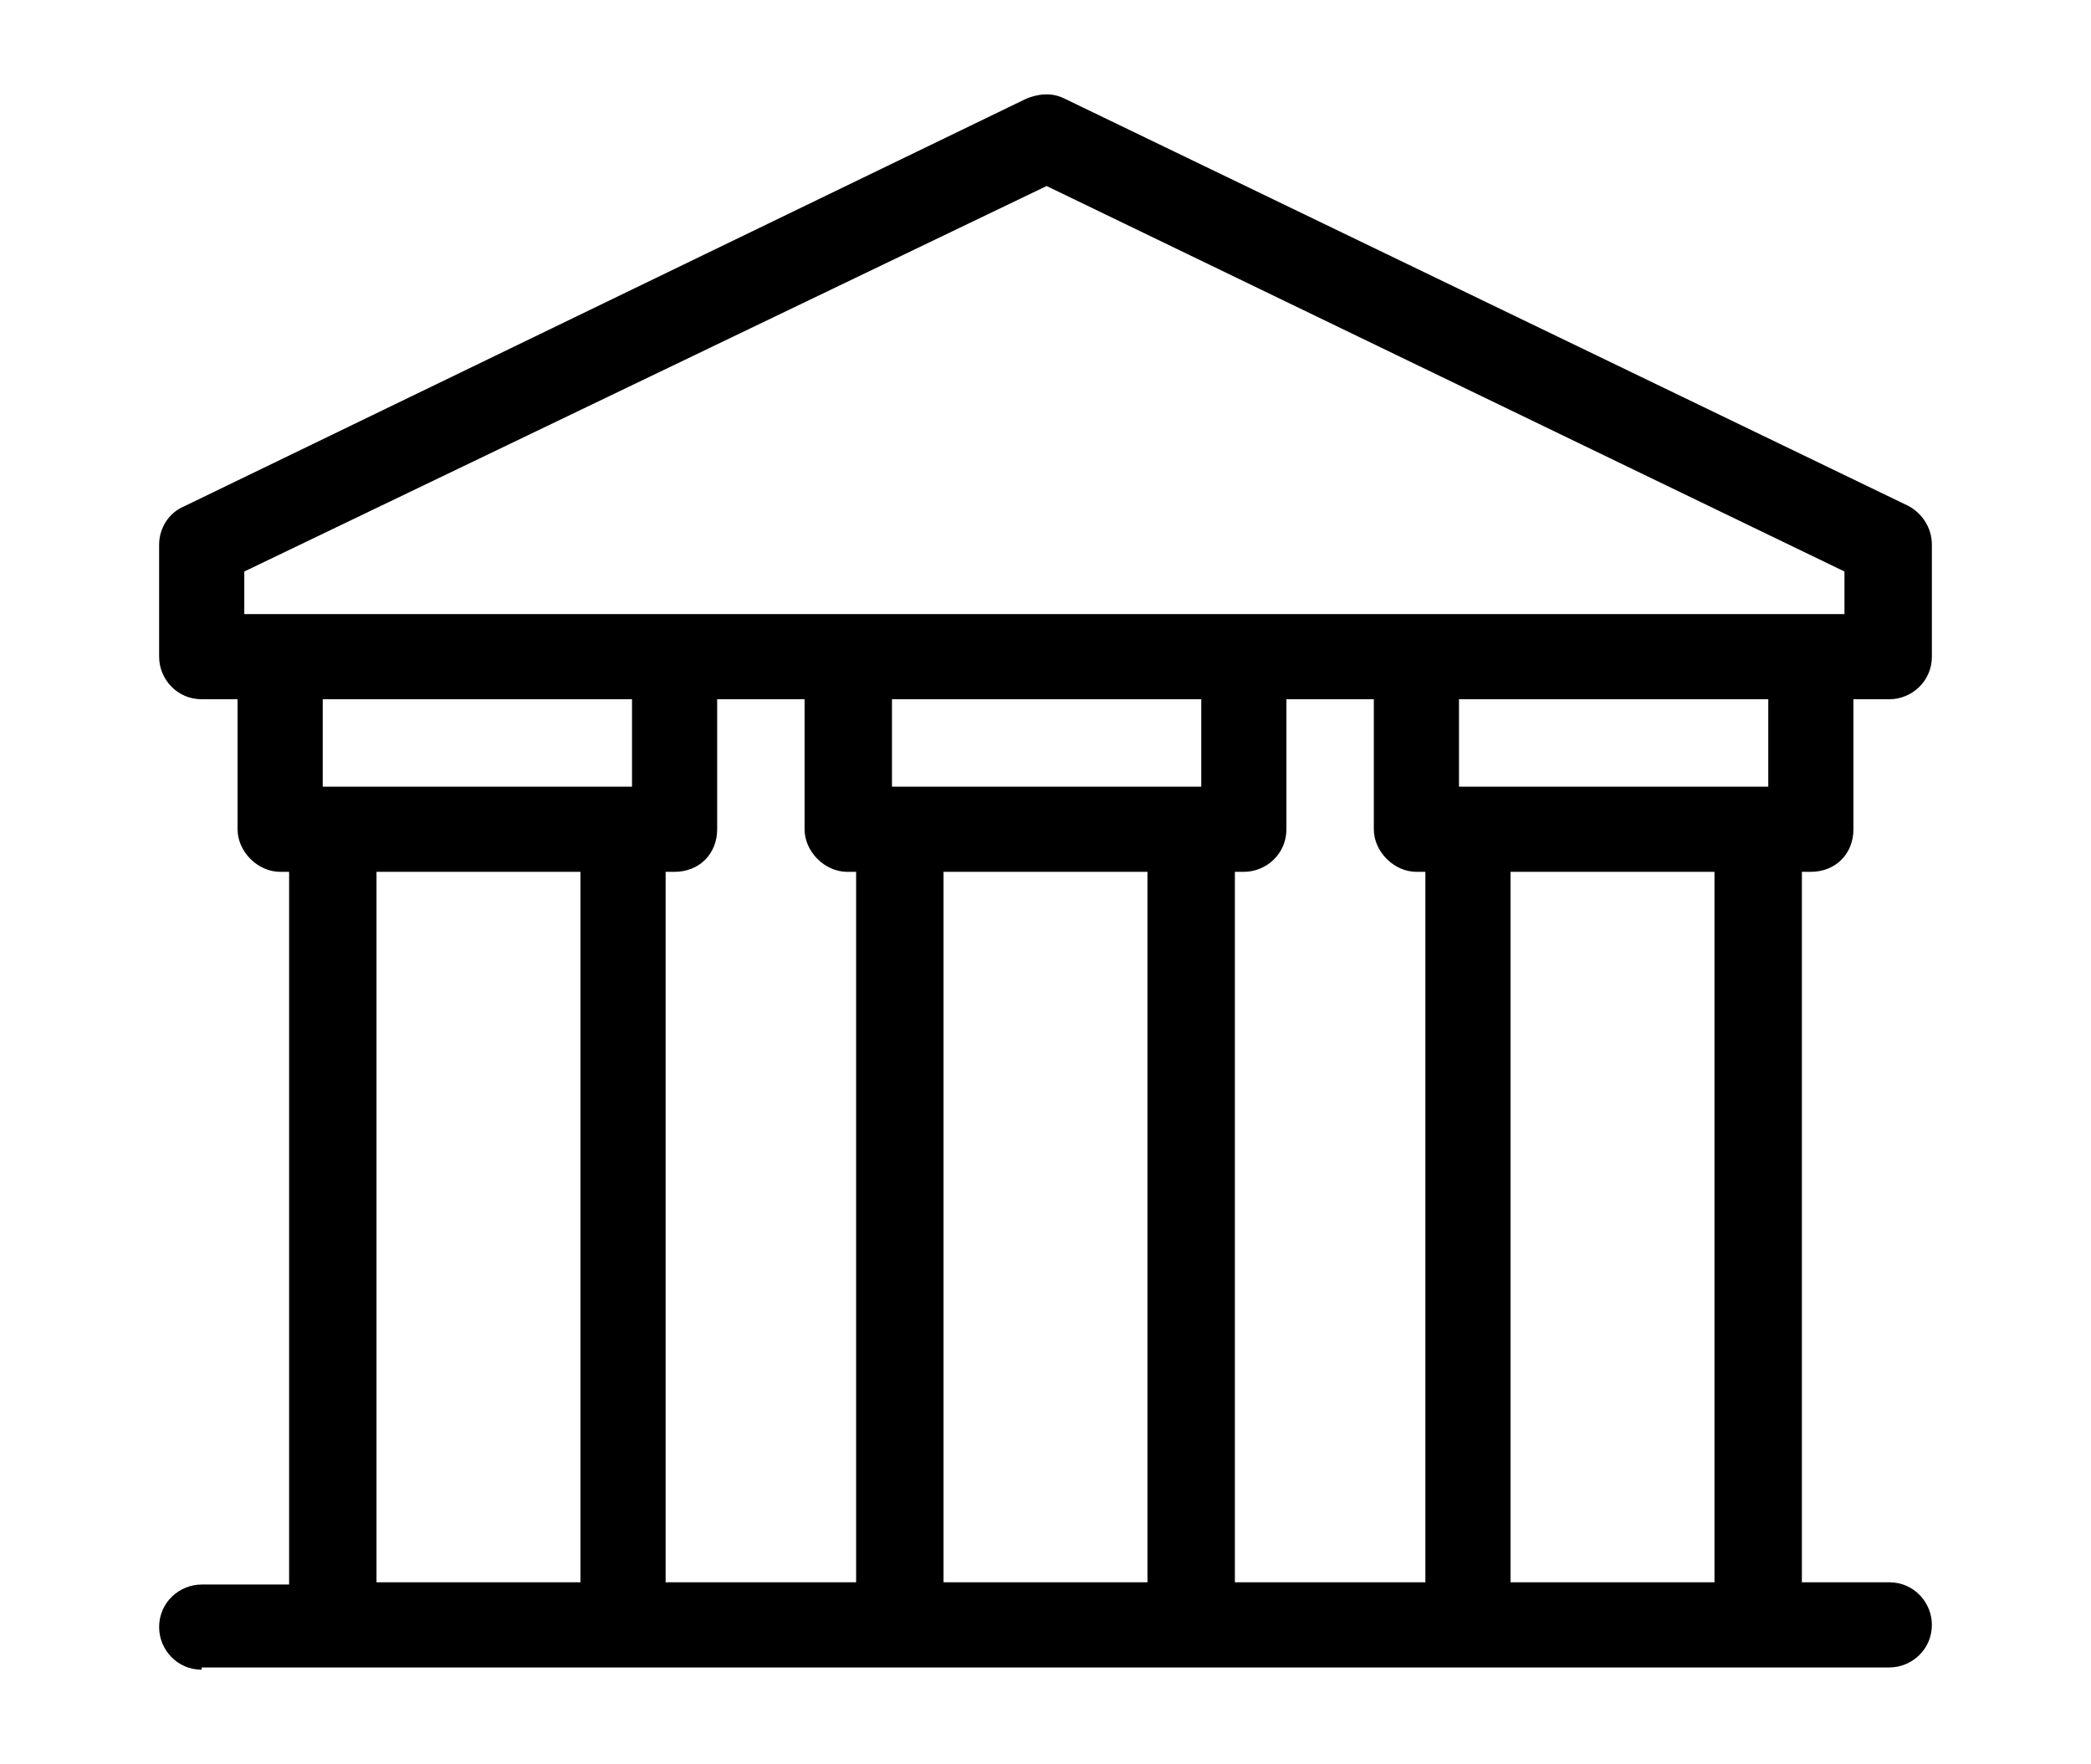
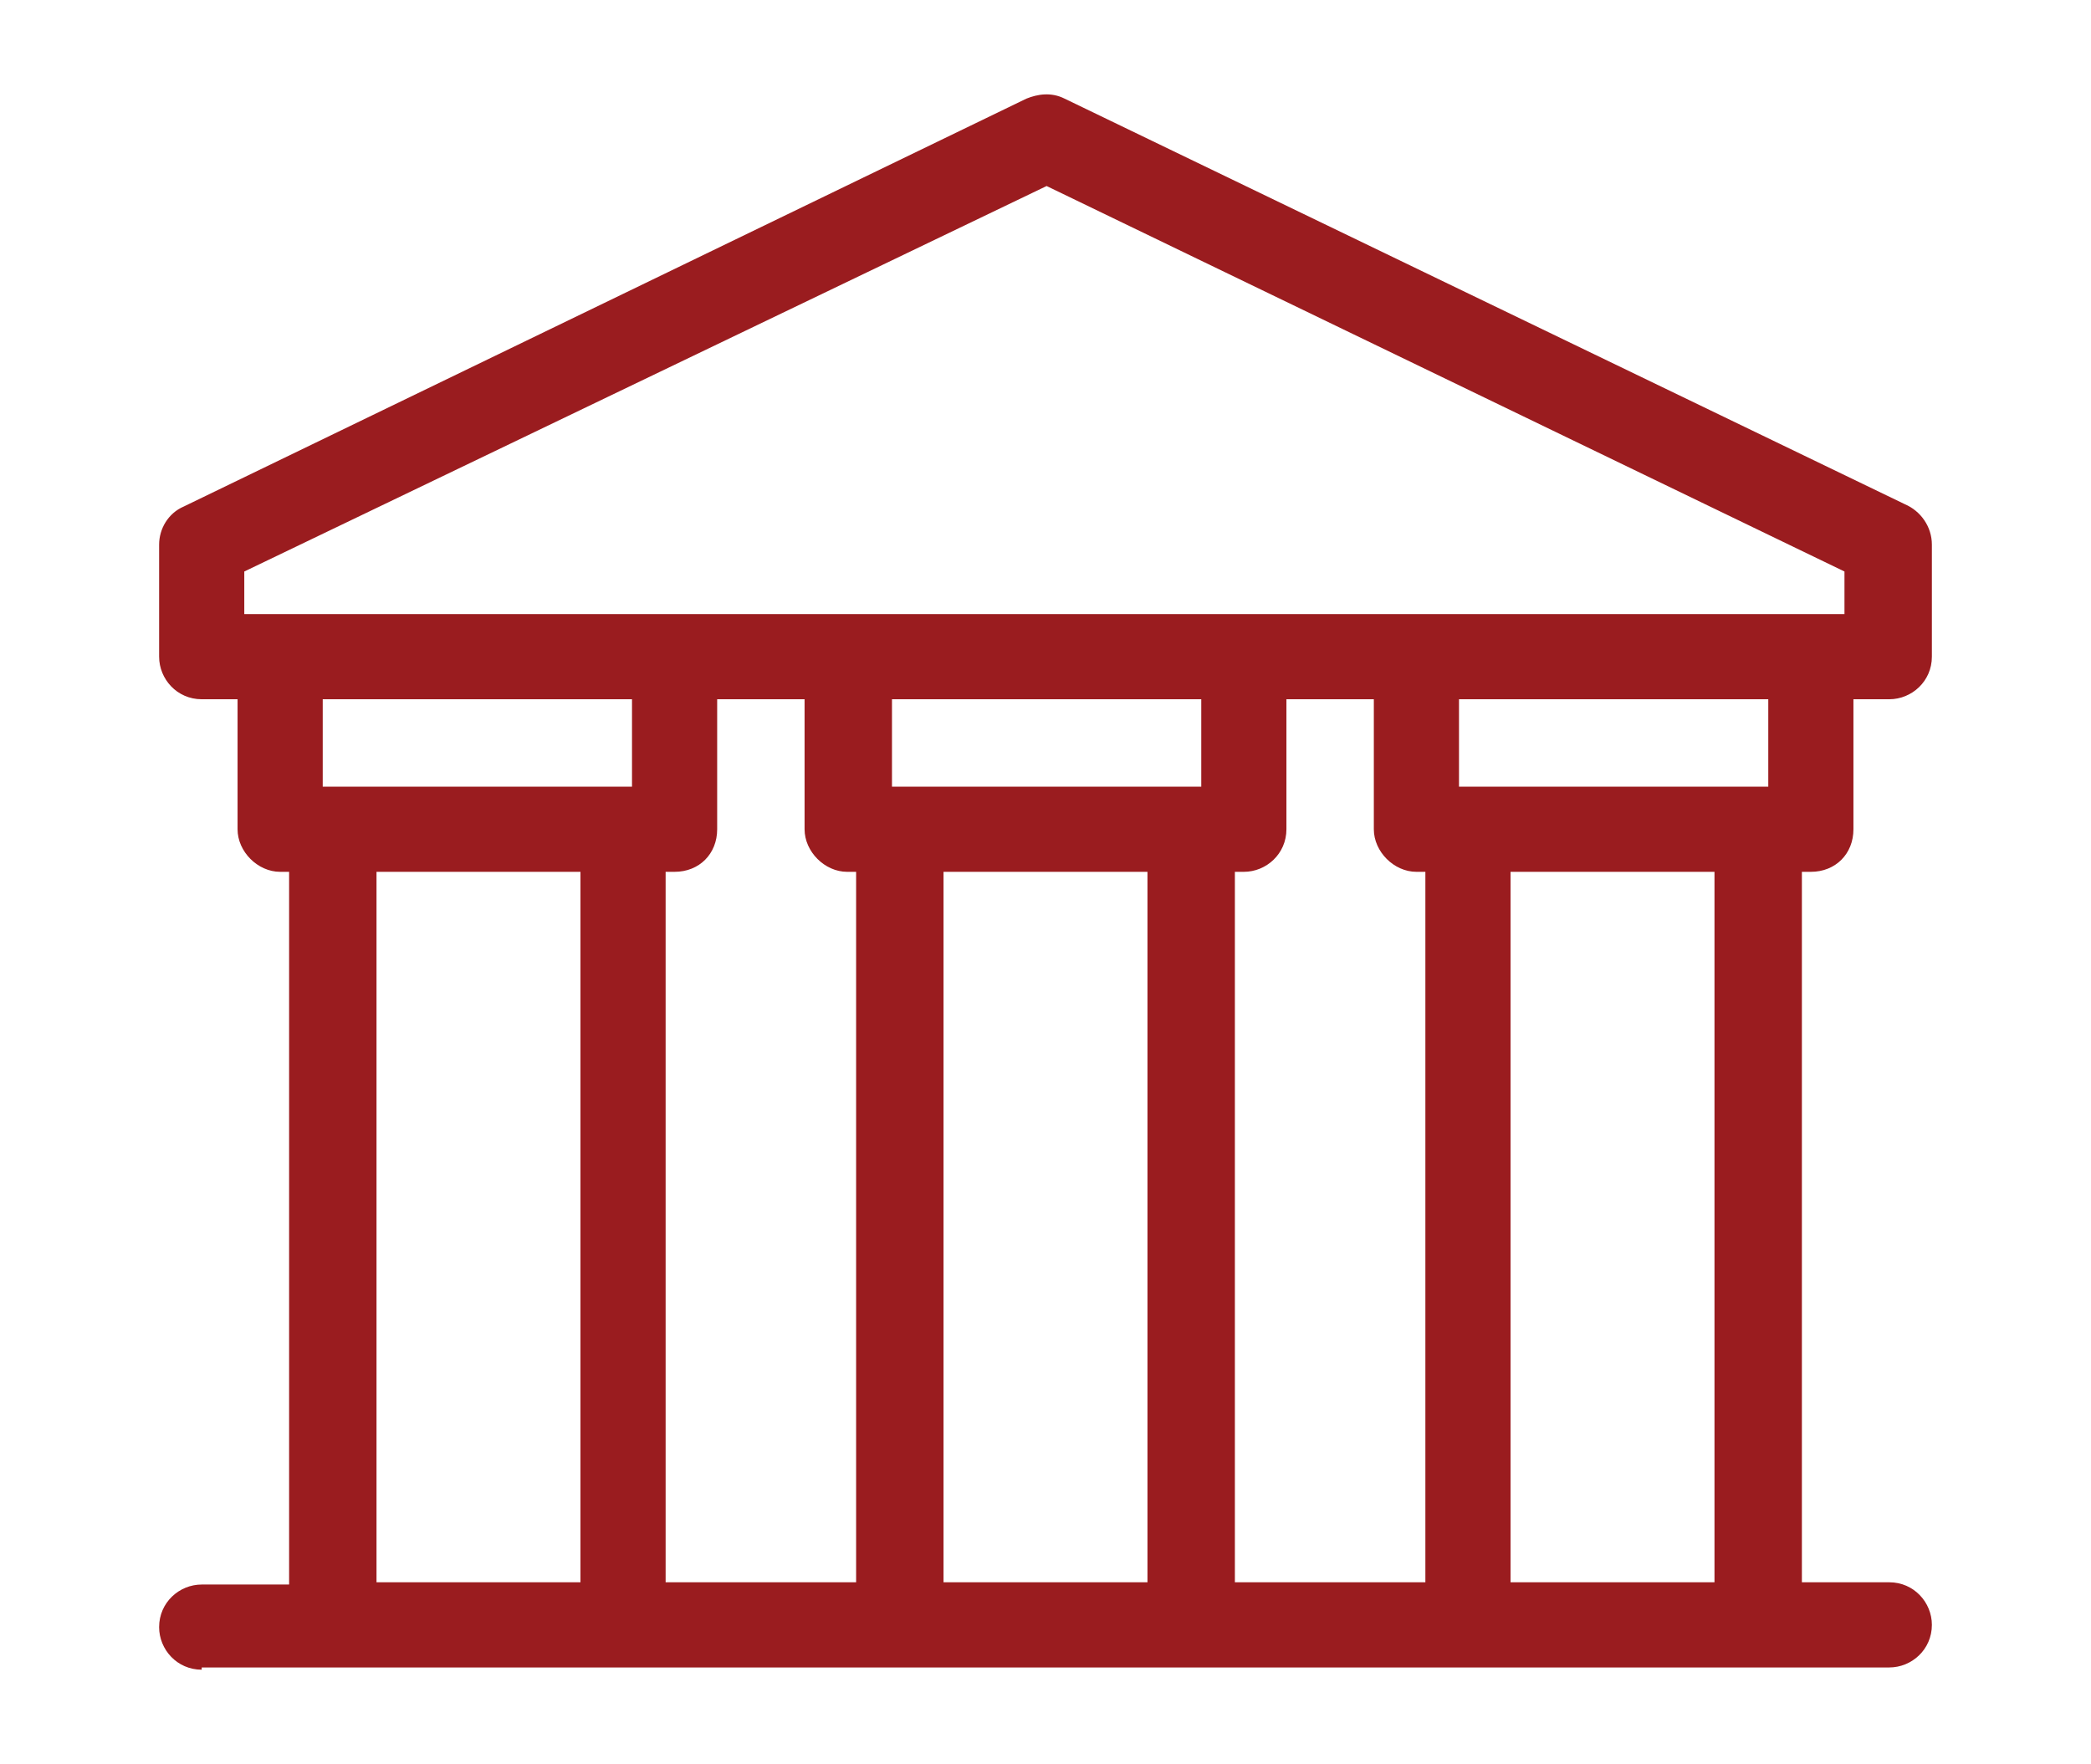
<svg xmlns="http://www.w3.org/2000/svg" version="1.1" id="Layer_1" x="0px" y="0px" width="93.3px" height="78.7px" viewBox="0 0 93.3 78.7" style="enable-background:new 0 0 93.3 78.7;" xml:space="preserve">
  <style type="text/css">
- 	.st0***REMOVED***fill-rule:evenodd;clip-rule:evenodd;fill:#9A1C1F;***REMOVED***
+ 	.st0{fill-rule:evenodd;clip-rule:evenodd;fill:#9A1C1F;}
</style>
  <path class="st0" d="M9,74.5c-1.1,0-1.9-0.9-1.9-1.9c0-1.1,0.9-1.9,1.9-1.9h3.9V38.9h-0.4c-1,0-1.9-0.9-1.9-1.9v-5.8H9  c-1.1,0-1.9-0.9-1.9-1.9v-5c0-0.7,0.4-1.4,1.1-1.7L45.8,4.4c0.5-0.2,1.1-0.3,1.7,0L85,22.5c0.7,0.3,1.2,1,1.2,1.8v5  c0,1.1-0.9,1.9-1.9,1.9h-1.6V37c0,1.1-0.8,1.9-1.9,1.9h-0.4v31.7h3.9c1.1,0,1.9,0.9,1.9,1.9c0,1.1-0.9,1.9-1.9,1.9H9L9,74.5z   M29.7,38.9v31.7h8.5V38.9h-0.4c-1,0-1.9-0.9-1.9-1.9v-5.8H32V37c0,1.1-0.8,1.9-1.9,1.9H29.7L29.7,38.9z M28.2,31.2H14.4v3.9h13.8  V31.2L28.2,31.2z M25.9,38.9h-9.1v31.7h9.1V38.9L25.9,38.9z M55.1,38.9v31.7h8.5V38.9h-0.4c-1,0-1.9-0.9-1.9-1.9v-5.8h-3.9V37  c0,1.1-0.9,1.9-1.9,1.9H55.1L55.1,38.9z M53.5,31.2H39.8v3.9h13.8V31.2L53.5,31.2z M51.2,38.9h-9.1v31.7h9.1V38.9L51.2,38.9z   M76.5,38.9h-9.1v31.7h9.1V38.9L76.5,38.9z M65.1,31.2v3.9h13.8v-3.9H65.1L65.1,31.2z M10.9,27.4h1.6h17.6h7.7h17.6h7.7h17.6h1.6  v-1.9L46.7,8.3L10.9,25.5V27.4z" />
</svg>
